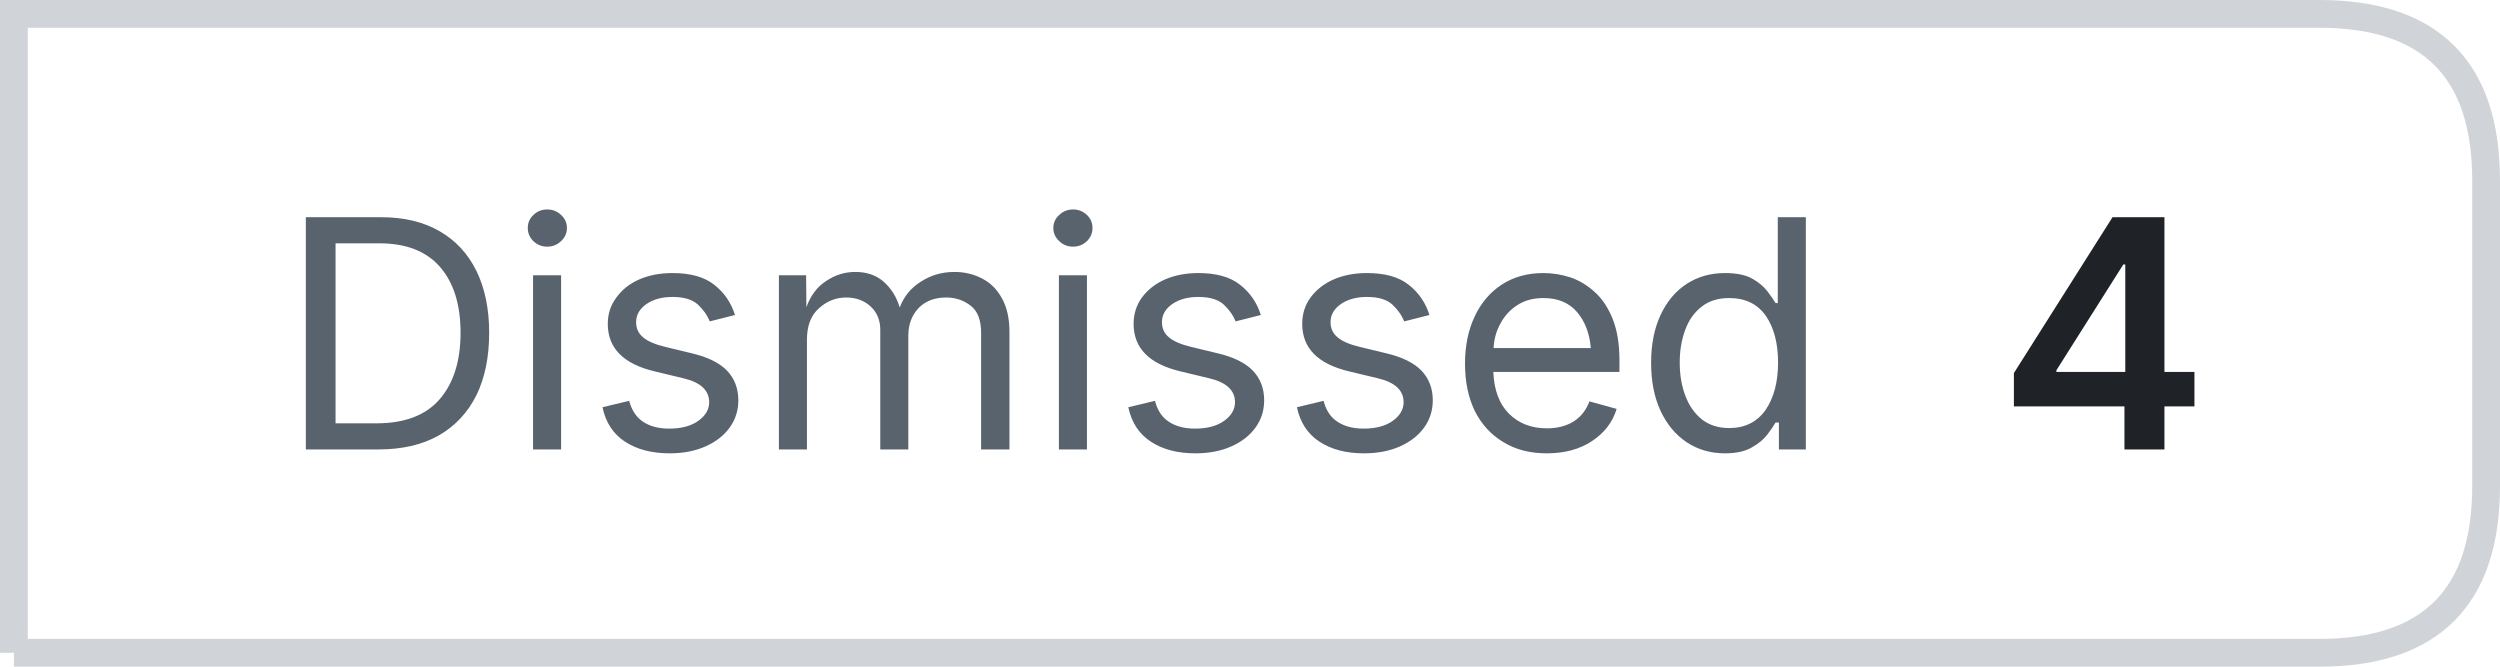
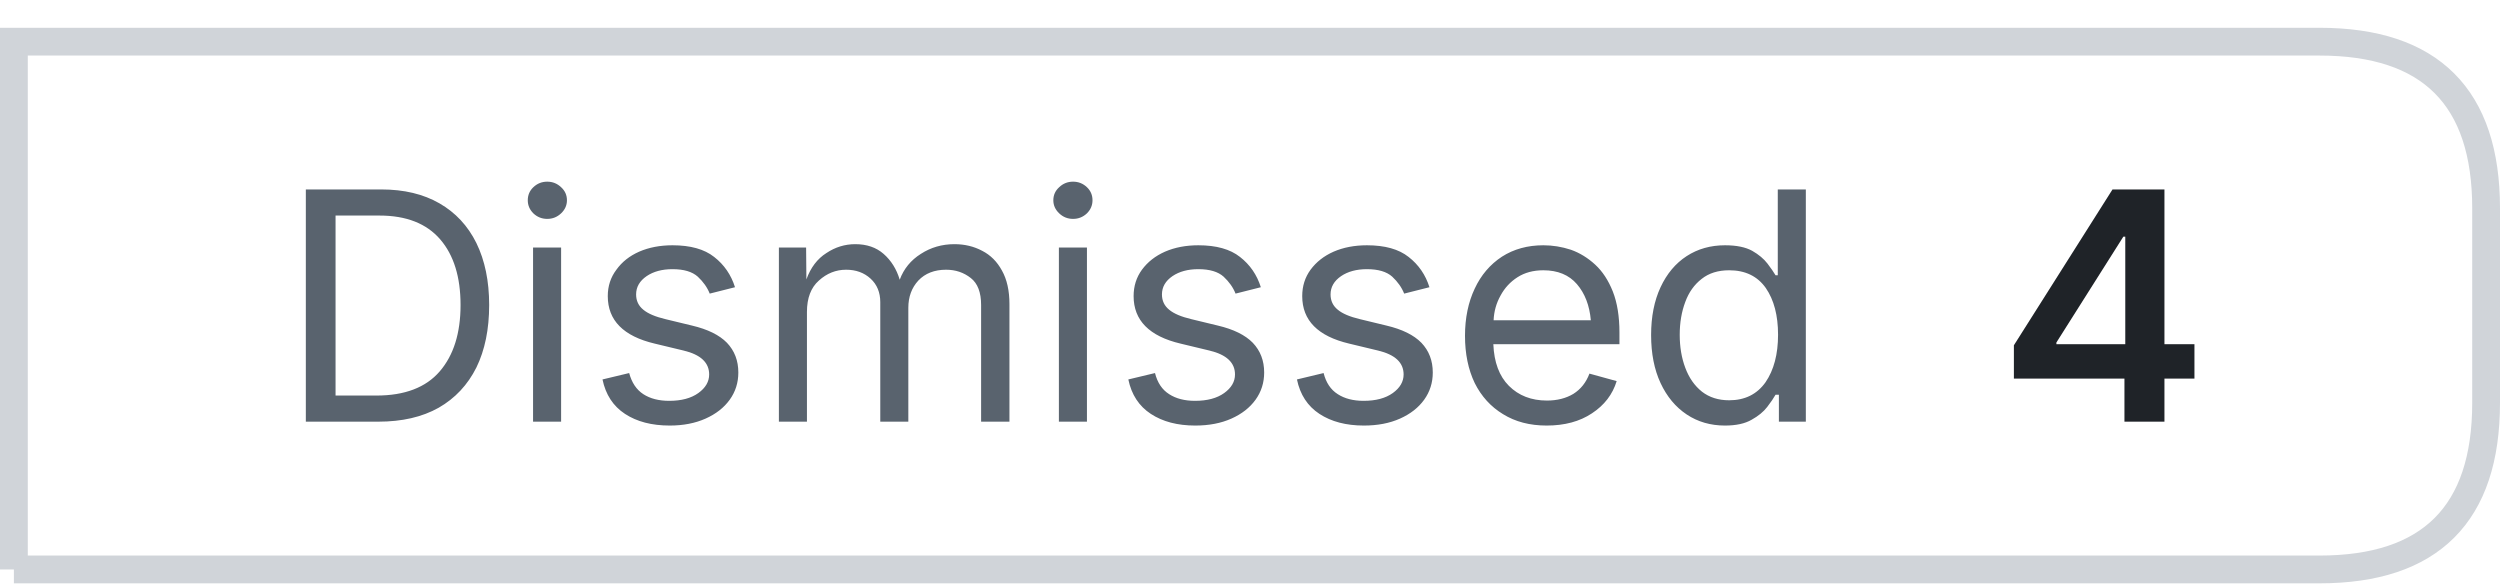
- <svg xmlns="http://www.w3.org/2000/svg" width="90" height="24" viewBox="0 0 90 24">
-   <style>.o{stroke:#d0d4d9}.l{fill:#59636e}.n{fill:#1f2328}@media (prefers-color-scheme:dark){.o{stroke:#4b515a}.l{fill:#9198a1}.n{fill:#f0f6fc}}</style>
-   <path d="M0.5 23.5V0.5H83.5Q89.5 0.5 89.5 6.5V17.5Q89.5 23.5 83.5 23.5H0.5" fill="none" class="o" />
-   <path d="M13.62 16.18H11.01V7.82H13.73Q14.95 7.82 15.82 8.32Q16.69 8.82 17.15 9.75Q17.61 10.69 17.61 11.98Q17.61 13.29 17.15 14.23Q16.68 15.17 15.79 15.68Q14.9 16.18 13.62 16.18ZM12.08 15.24H13.55Q15.08 15.24 15.83 14.37Q16.58 13.5 16.58 11.98Q16.58 10.47 15.85 9.62Q15.11 8.76 13.66 8.76H12.08ZM19.19 16.18V9.91H20.2V16.18ZM19.7 8.88Q19.41 8.88 19.2 8.68Q19 8.48 19 8.21Q19 7.93 19.2 7.74Q19.41 7.54 19.7 7.54Q19.99 7.54 20.2 7.74Q20.41 7.93 20.41 8.21Q20.41 8.48 20.2 8.68Q19.99 8.88 19.7 8.88ZM24.11 16.32Q23.14 16.32 22.5 15.9Q21.86 15.48 21.69 14.66L22.65 14.43Q22.79 14.95 23.16 15.19Q23.53 15.43 24.09 15.43Q24.75 15.43 25.14 15.15Q25.53 14.87 25.53 14.48Q25.53 13.84 24.61 13.62L23.57 13.37Q21.88 12.97 21.88 11.66Q21.88 11.12 22.19 10.71Q22.49 10.29 23.01 10.06Q23.54 9.83 24.21 9.83Q25.18 9.83 25.71 10.25Q26.25 10.67 26.46 11.34L25.55 11.57Q25.42 11.24 25.12 10.96Q24.82 10.69 24.21 10.69Q23.65 10.69 23.28 10.94Q22.9 11.2 22.9 11.6Q22.9 11.94 23.16 12.15Q23.41 12.36 23.96 12.49L24.91 12.72Q25.76 12.92 26.17 13.34Q26.58 13.77 26.58 14.41Q26.58 14.96 26.27 15.39Q25.96 15.82 25.4 16.07Q24.84 16.32 24.11 16.32ZM28.04 16.18V9.91H29.02L29.03 11.06Q29.26 10.42 29.75 10.11Q30.23 9.79 30.79 9.79Q31.41 9.79 31.81 10.14Q32.22 10.5 32.39 11.07Q32.61 10.48 33.15 10.14Q33.69 9.79 34.36 9.79Q34.91 9.79 35.36 10.03Q35.81 10.26 36.07 10.74Q36.34 11.22 36.34 11.95V16.18H35.32V11.98Q35.32 11.3 34.95 11.01Q34.57 10.71 34.06 10.71Q33.43 10.71 33.06 11.1Q32.7 11.49 32.7 12.08V16.18H31.69V11.88Q31.69 11.35 31.34 11.03Q30.99 10.71 30.46 10.71Q29.91 10.71 29.48 11.1Q29.05 11.48 29.05 12.23V16.18ZM38.12 16.18V9.91H39.13V16.18ZM38.63 8.88Q38.34 8.88 38.13 8.68Q37.92 8.48 37.92 8.21Q37.92 7.93 38.13 7.74Q38.34 7.54 38.63 7.54Q38.92 7.54 39.13 7.74Q39.33 7.93 39.33 8.21Q39.33 8.48 39.13 8.68Q38.92 8.88 38.63 8.88ZM43.03 16.32Q42.07 16.32 41.43 15.9Q40.79 15.48 40.62 14.66L41.58 14.43Q41.71 14.95 42.09 15.19Q42.46 15.43 43.02 15.43Q43.68 15.43 44.07 15.15Q44.46 14.87 44.46 14.48Q44.46 13.84 43.54 13.62L42.5 13.37Q40.81 12.97 40.81 11.66Q40.81 11.12 41.11 10.71Q41.42 10.29 41.94 10.06Q42.47 9.83 43.14 9.83Q44.11 9.83 44.64 10.25Q45.18 10.67 45.39 11.34L44.48 11.57Q44.35 11.24 44.05 10.96Q43.75 10.69 43.14 10.69Q42.58 10.69 42.21 10.94Q41.83 11.2 41.83 11.6Q41.83 11.94 42.09 12.15Q42.34 12.36 42.89 12.49L43.84 12.72Q44.69 12.92 45.1 13.34Q45.51 13.77 45.51 14.41Q45.51 14.96 45.2 15.39Q44.89 15.82 44.33 16.07Q43.77 16.32 43.03 16.32ZM49.1 16.32Q48.14 16.32 47.5 15.9Q46.86 15.48 46.69 14.66L47.65 14.43Q47.78 14.95 48.16 15.19Q48.53 15.43 49.09 15.43Q49.75 15.43 50.14 15.15Q50.53 14.87 50.53 14.48Q50.53 13.84 49.61 13.62L48.57 13.37Q46.88 12.97 46.88 11.66Q46.88 11.12 47.18 10.71Q47.49 10.29 48.01 10.06Q48.54 9.83 49.21 9.83Q50.18 9.83 50.71 10.25Q51.25 10.67 51.46 11.34L50.55 11.57Q50.42 11.24 50.12 10.96Q49.82 10.69 49.21 10.69Q48.65 10.69 48.28 10.94Q47.9 11.2 47.9 11.6Q47.9 11.94 48.16 12.15Q48.41 12.36 48.96 12.49L49.91 12.72Q50.76 12.92 51.17 13.34Q51.58 13.77 51.58 14.41Q51.58 14.96 51.27 15.39Q50.96 15.82 50.4 16.07Q49.84 16.32 49.1 16.32ZM55.68 16.32Q54.77 16.32 54.11 15.91Q53.45 15.51 53.09 14.79Q52.74 14.06 52.74 13.09Q52.74 12.13 53.09 11.39Q53.43 10.66 54.07 10.24Q54.71 9.83 55.56 9.83Q56.06 9.83 56.55 9.99Q57.03 10.16 57.43 10.53Q57.82 10.89 58.06 11.49Q58.3 12.1 58.3 12.97V13.39H53.76Q53.8 14.37 54.32 14.89Q54.85 15.42 55.69 15.42Q56.24 15.42 56.64 15.18Q57.04 14.93 57.22 14.45L58.2 14.72Q57.98 15.44 57.31 15.88Q56.65 16.32 55.68 16.32ZM53.77 12.53H57.27Q57.2 11.73 56.77 11.23Q56.34 10.73 55.56 10.73Q55.02 10.73 54.63 10.98Q54.24 11.23 54.02 11.64Q53.79 12.05 53.77 12.53ZM62.1 16.32Q61.32 16.32 60.72 15.92Q60.12 15.52 59.78 14.79Q59.44 14.06 59.44 13.06Q59.44 12.07 59.78 11.34Q60.12 10.61 60.72 10.22Q61.32 9.83 62.1 9.83Q62.72 9.83 63.08 10.03Q63.43 10.23 63.63 10.49Q63.82 10.74 63.92 10.91H64V7.82H65.01V16.18H64.04V15.21H63.92Q63.82 15.39 63.62 15.65Q63.42 15.91 63.06 16.11Q62.7 16.32 62.1 16.32ZM62.25 15.41Q63.1 15.41 63.56 14.76Q64.01 14.1 64.01 13.05Q64.01 12.01 63.57 11.37Q63.12 10.73 62.25 10.73Q61.65 10.73 61.26 11.04Q60.86 11.35 60.67 11.87Q60.47 12.4 60.47 13.05Q60.47 13.71 60.67 14.24Q60.87 14.78 61.27 15.1Q61.67 15.41 62.25 15.41Z" class="l" />
-   <path d="M72.5 14.63V13.43L76.05 7.82H77.92V13.39H79V14.63H77.92V16.18H76.48V14.63ZM76.51 13.39V9.52H76.44L74.03 13.33V13.39Z" class="n" />
+ <svg xmlns="http://www.w3.org/2000/svg" width="90" height="21" viewBox="0 0 90 21">
+   <g transform="translate(0 1)">
+     <style>.o{stroke:#d0d4d9}.l{fill:#59636e}.n{fill:#1f2328}@media (prefers-color-scheme:dark){.o{stroke:#4b515a}.l{fill:#9198a1}.n{fill:#f0f6fc}}</style>
+     <path d="M0.5 19.5V0.5H83.5Q89.5 0.5 89.5 6.5V13.5Q89.5 19.5 83.5 19.5H0.5" fill="none" class="o" />
+     <path d="M13.62 14.18H11.01V5.82H13.73Q14.95 5.82 15.82 6.32Q16.69 6.82 17.15 7.75Q17.61 8.69 17.61 9.98Q17.61 11.29 17.15 12.23Q16.68 13.17 15.79 13.68Q14.9 14.18 13.62 14.18ZM12.08 13.24H13.55Q15.08 13.24 15.83 12.37Q16.58 11.5 16.58 9.98Q16.58 8.47 15.85 7.62Q15.11 6.76 13.66 6.76H12.08ZM19.19 14.18V7.91H20.2V14.18ZM19.7 6.88Q19.41 6.88 19.2 6.68Q19 6.48 19 6.21Q19 5.93 19.2 5.74Q19.41 5.54 19.7 5.54Q19.99 5.54 20.2 5.74Q20.41 5.93 20.41 6.21Q20.41 6.48 20.2 6.68Q19.99 6.88 19.7 6.88ZM24.11 14.32Q23.14 14.32 22.5 13.9Q21.86 13.48 21.69 12.66L22.65 12.43Q22.79 12.95 23.16 13.19Q23.53 13.43 24.09 13.43Q24.75 13.43 25.14 13.15Q25.53 12.87 25.53 12.48Q25.53 11.84 24.61 11.62L23.57 11.37Q21.88 10.97 21.88 9.66Q21.88 9.12 22.19 8.71Q22.49 8.29 23.01 8.06Q23.54 7.83 24.21 7.83Q25.18 7.83 25.71 8.25Q26.25 8.67 26.46 9.34L25.55 9.57Q25.42 9.24 25.12 8.96Q24.82 8.69 24.21 8.69Q23.65 8.69 23.28 8.94Q22.9 9.2 22.9 9.6Q22.9 9.94 23.16 10.15Q23.41 10.36 23.96 10.49L24.91 10.72Q25.76 10.92 26.17 11.34Q26.58 11.77 26.58 12.41Q26.58 12.96 26.27 13.39Q25.96 13.82 25.4 14.07Q24.84 14.32 24.11 14.32ZM28.04 14.18V7.91H29.02L29.03 9.06Q29.26 8.42 29.75 8.11Q30.23 7.79 30.79 7.79Q31.41 7.79 31.81 8.14Q32.22 8.5 32.39 9.07Q32.61 8.48 33.15 8.14Q33.69 7.79 34.36 7.79Q34.91 7.79 35.36 8.03Q35.81 8.26 36.07 8.74Q36.34 9.22 36.34 9.95V14.18H35.32V9.98Q35.32 9.3 34.95 9.01Q34.57 8.71 34.06 8.71Q33.43 8.71 33.06 9.1Q32.7 9.49 32.7 10.08V14.18H31.69V9.88Q31.69 9.35 31.34 9.03Q30.99 8.71 30.46 8.71Q29.91 8.71 29.48 9.1Q29.05 9.48 29.05 10.23V14.18ZM38.12 14.18V7.91H39.13V14.18ZM38.63 6.88Q38.34 6.88 38.13 6.68Q37.92 6.48 37.92 6.21Q37.92 5.93 38.13 5.74Q38.34 5.54 38.63 5.54Q38.92 5.54 39.13 5.74Q39.33 5.93 39.33 6.21Q39.33 6.48 39.13 6.68Q38.92 6.88 38.63 6.88ZM43.03 14.32Q42.07 14.32 41.43 13.9Q40.79 13.48 40.62 12.66L41.58 12.43Q41.71 12.95 42.09 13.19Q42.46 13.43 43.02 13.43Q43.68 13.43 44.07 13.15Q44.46 12.87 44.46 12.48Q44.46 11.84 43.54 11.62L42.5 11.37Q40.81 10.97 40.81 9.66Q40.81 9.12 41.11 8.71Q41.42 8.29 41.94 8.06Q42.47 7.83 43.14 7.83Q44.11 7.83 44.64 8.25Q45.18 8.67 45.39 9.34L44.48 9.57Q44.35 9.24 44.05 8.96Q43.75 8.69 43.14 8.69Q42.58 8.69 42.21 8.94Q41.83 9.2 41.83 9.6Q41.83 9.94 42.09 10.15Q42.34 10.36 42.89 10.49L43.84 10.72Q44.69 10.92 45.1 11.34Q45.51 11.77 45.51 12.41Q45.51 12.96 45.2 13.39Q44.89 13.82 44.33 14.07Q43.77 14.32 43.03 14.32ZM49.1 14.32Q48.14 14.32 47.5 13.9Q46.86 13.48 46.69 12.66L47.65 12.43Q47.78 12.95 48.16 13.19Q48.53 13.43 49.09 13.43Q49.75 13.43 50.14 13.15Q50.53 12.87 50.53 12.48Q50.53 11.84 49.61 11.62L48.57 11.37Q46.88 10.97 46.88 9.66Q46.88 9.12 47.18 8.71Q47.49 8.29 48.01 8.06Q48.54 7.83 49.21 7.83Q50.18 7.83 50.71 8.25Q51.25 8.67 51.46 9.34L50.55 9.57Q50.42 9.24 50.12 8.96Q49.82 8.69 49.21 8.69Q48.65 8.69 48.28 8.94Q47.9 9.2 47.9 9.6Q47.9 9.94 48.16 10.15Q48.41 10.36 48.96 10.49L49.91 10.72Q50.76 10.92 51.17 11.34Q51.58 11.77 51.58 12.41Q51.58 12.96 51.27 13.39Q50.96 13.82 50.4 14.07Q49.84 14.32 49.1 14.32ZM55.68 14.32Q54.77 14.32 54.11 13.91Q53.45 13.51 53.09 12.79Q52.74 12.06 52.74 11.09Q52.74 10.13 53.09 9.39Q53.43 8.66 54.07 8.24Q54.71 7.83 55.56 7.83Q56.06 7.83 56.55 7.99Q57.03 8.16 57.43 8.53Q57.82 8.89 58.06 9.49Q58.3 10.1 58.3 10.97V11.39H53.76Q53.8 12.37 54.32 12.89Q54.85 13.42 55.69 13.42Q56.24 13.42 56.64 13.18Q57.04 12.93 57.22 12.45L58.2 12.72Q57.98 13.44 57.31 13.88Q56.65 14.32 55.68 14.32ZM53.77 10.53H57.27Q57.2 9.73 56.77 9.23Q56.34 8.73 55.56 8.73Q55.02 8.73 54.63 8.98Q54.24 9.23 54.02 9.64Q53.79 10.05 53.77 10.53ZM62.1 14.32Q61.32 14.32 60.72 13.92Q60.12 13.52 59.78 12.79Q59.44 12.06 59.44 11.06Q59.44 10.07 59.78 9.34Q60.12 8.61 60.72 8.22Q61.32 7.83 62.1 7.83Q62.72 7.83 63.08 8.03Q63.43 8.23 63.63 8.49Q63.82 8.74 63.92 8.91H64V5.82H65.01V14.18H64.04V13.21H63.92Q63.82 13.39 63.62 13.65Q63.42 13.91 63.06 14.11Q62.7 14.32 62.1 14.32ZM62.25 13.41Q63.1 13.41 63.56 12.76Q64.01 12.1 64.01 11.05Q64.01 10.01 63.57 9.37Q63.12 8.73 62.25 8.73Q61.65 8.73 61.26 9.04Q60.86 9.35 60.67 9.87Q60.47 10.4 60.47 11.05Q60.47 11.71 60.67 12.24Q60.87 12.78 61.27 13.1Q61.67 13.41 62.25 13.41Z" class="l" />
+     <path d="M72.5 12.63V11.43L76.05 5.82H77.92V11.39H79V12.63H77.92V14.18H76.48V12.63ZM76.51 11.39V7.52H76.44L74.03 11.33V11.39Z" class="n" />
+   </g>
</svg>
